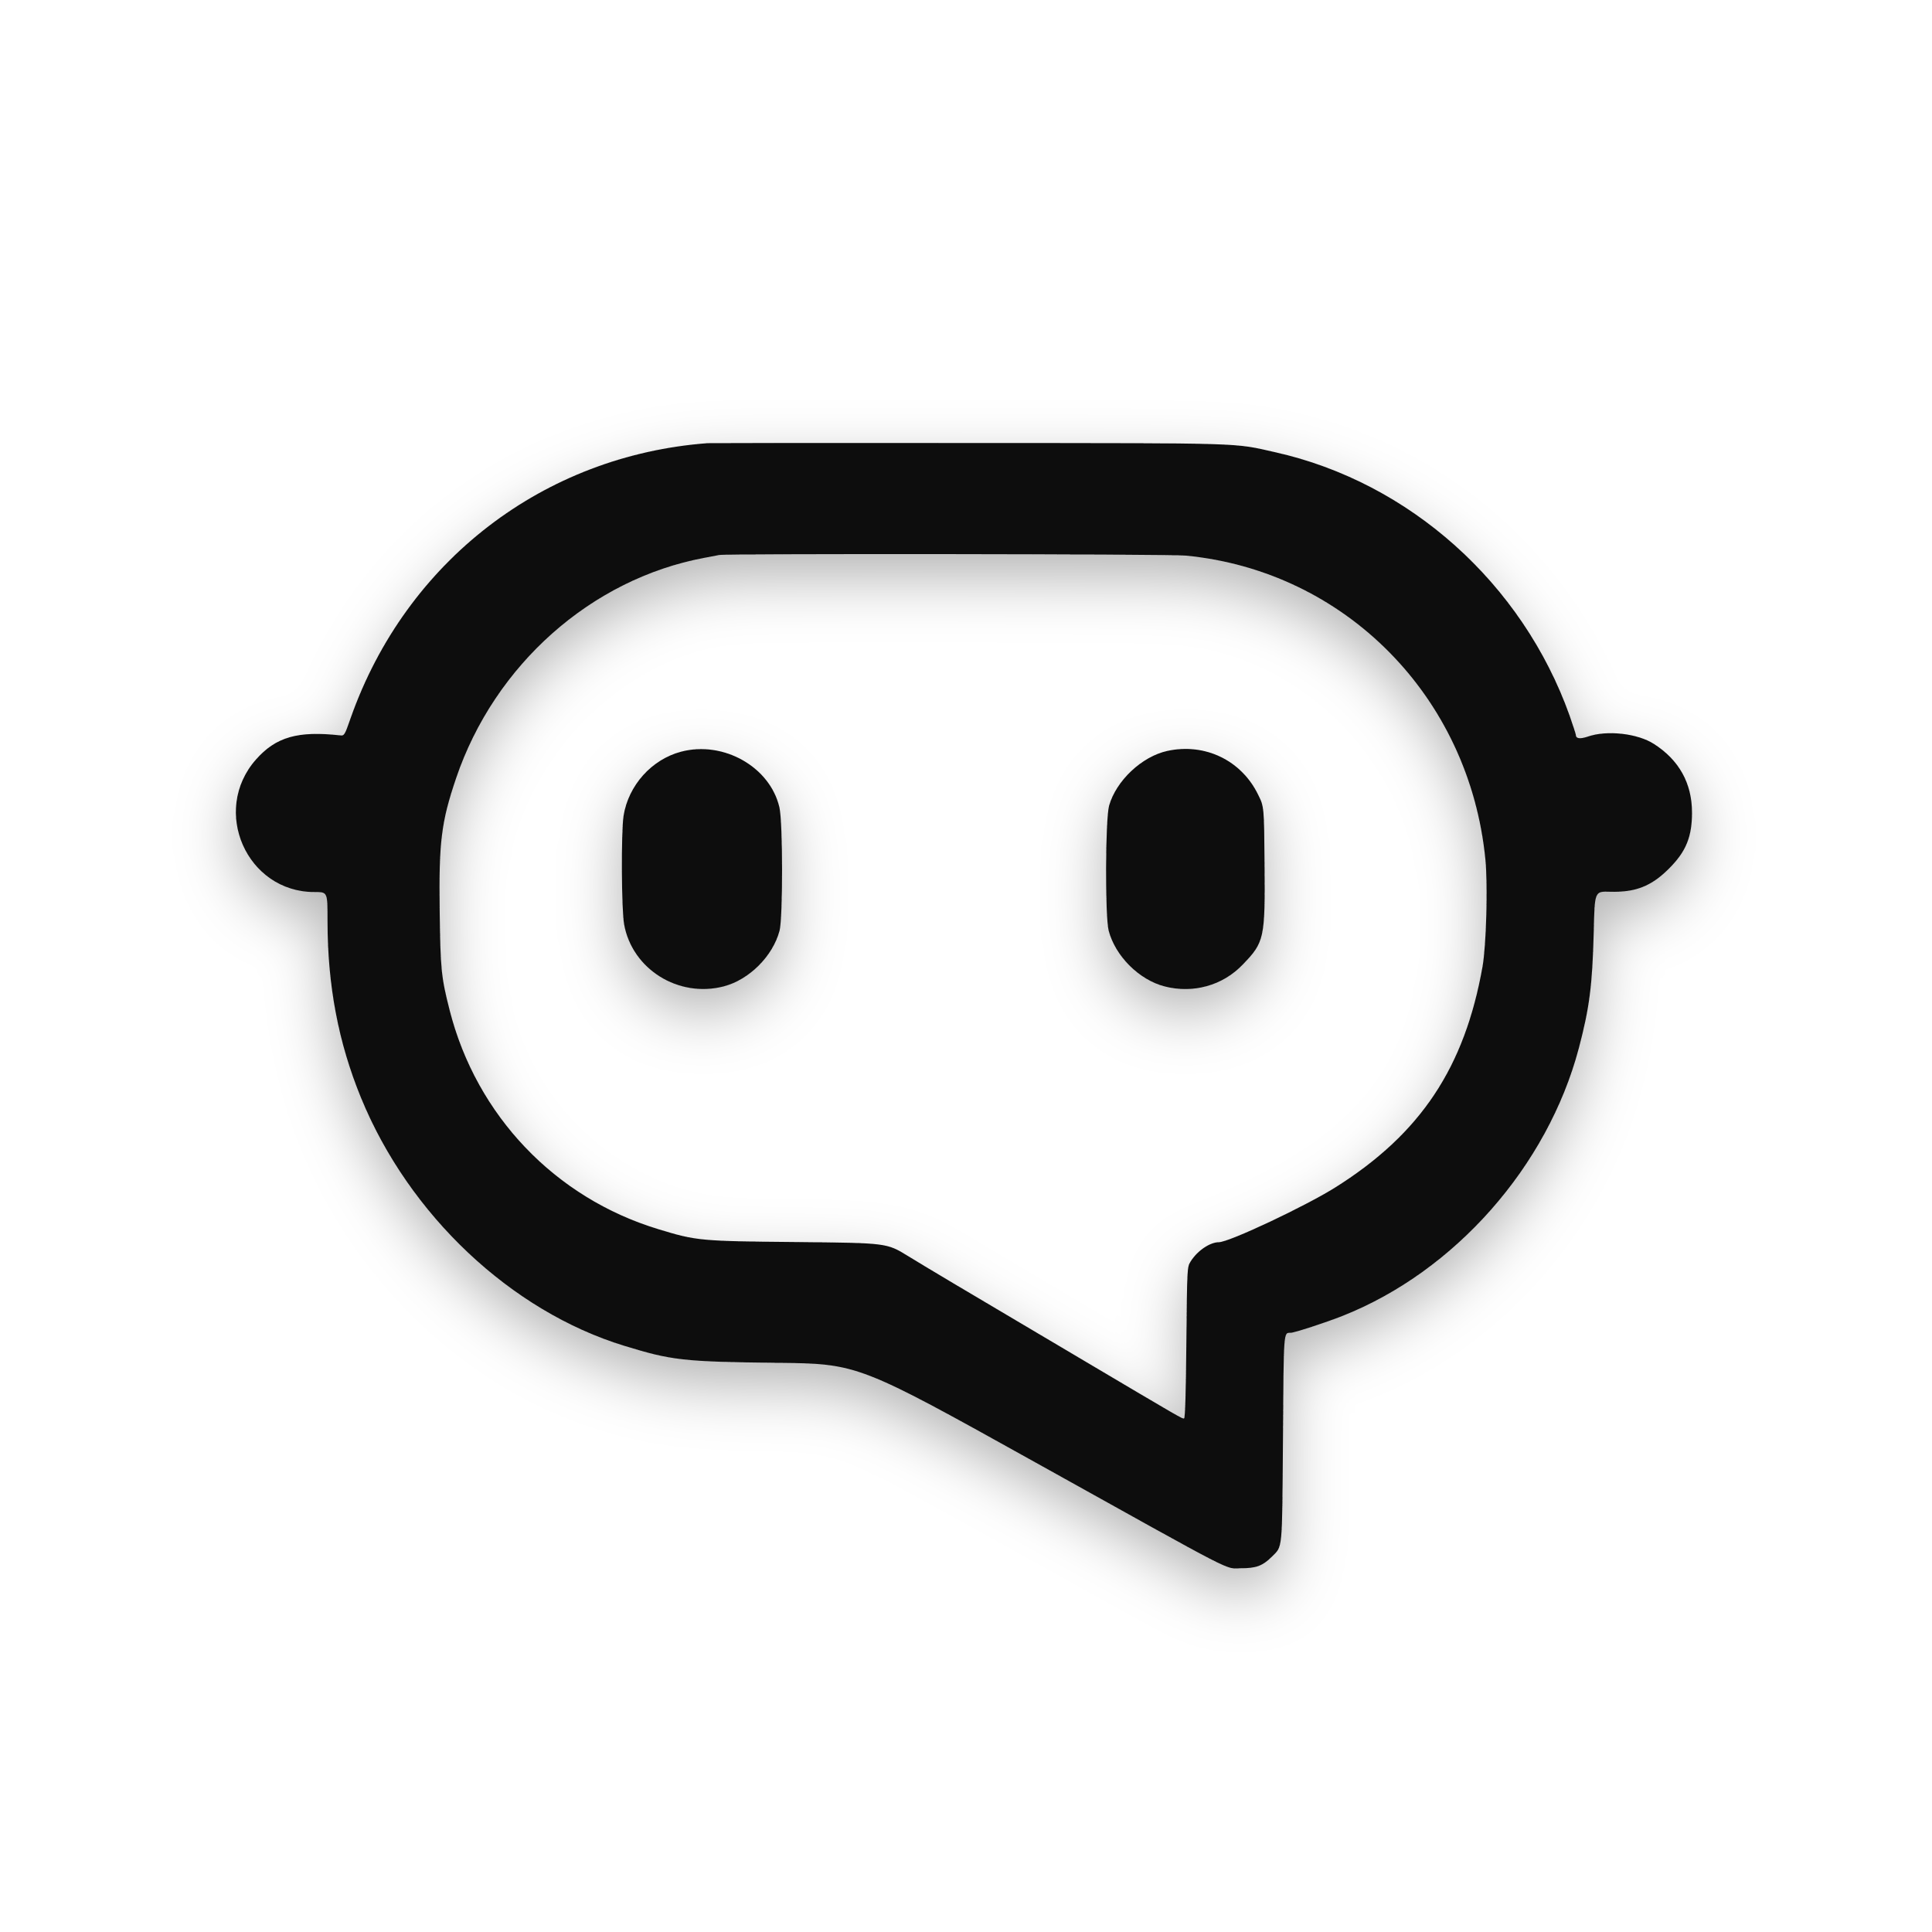
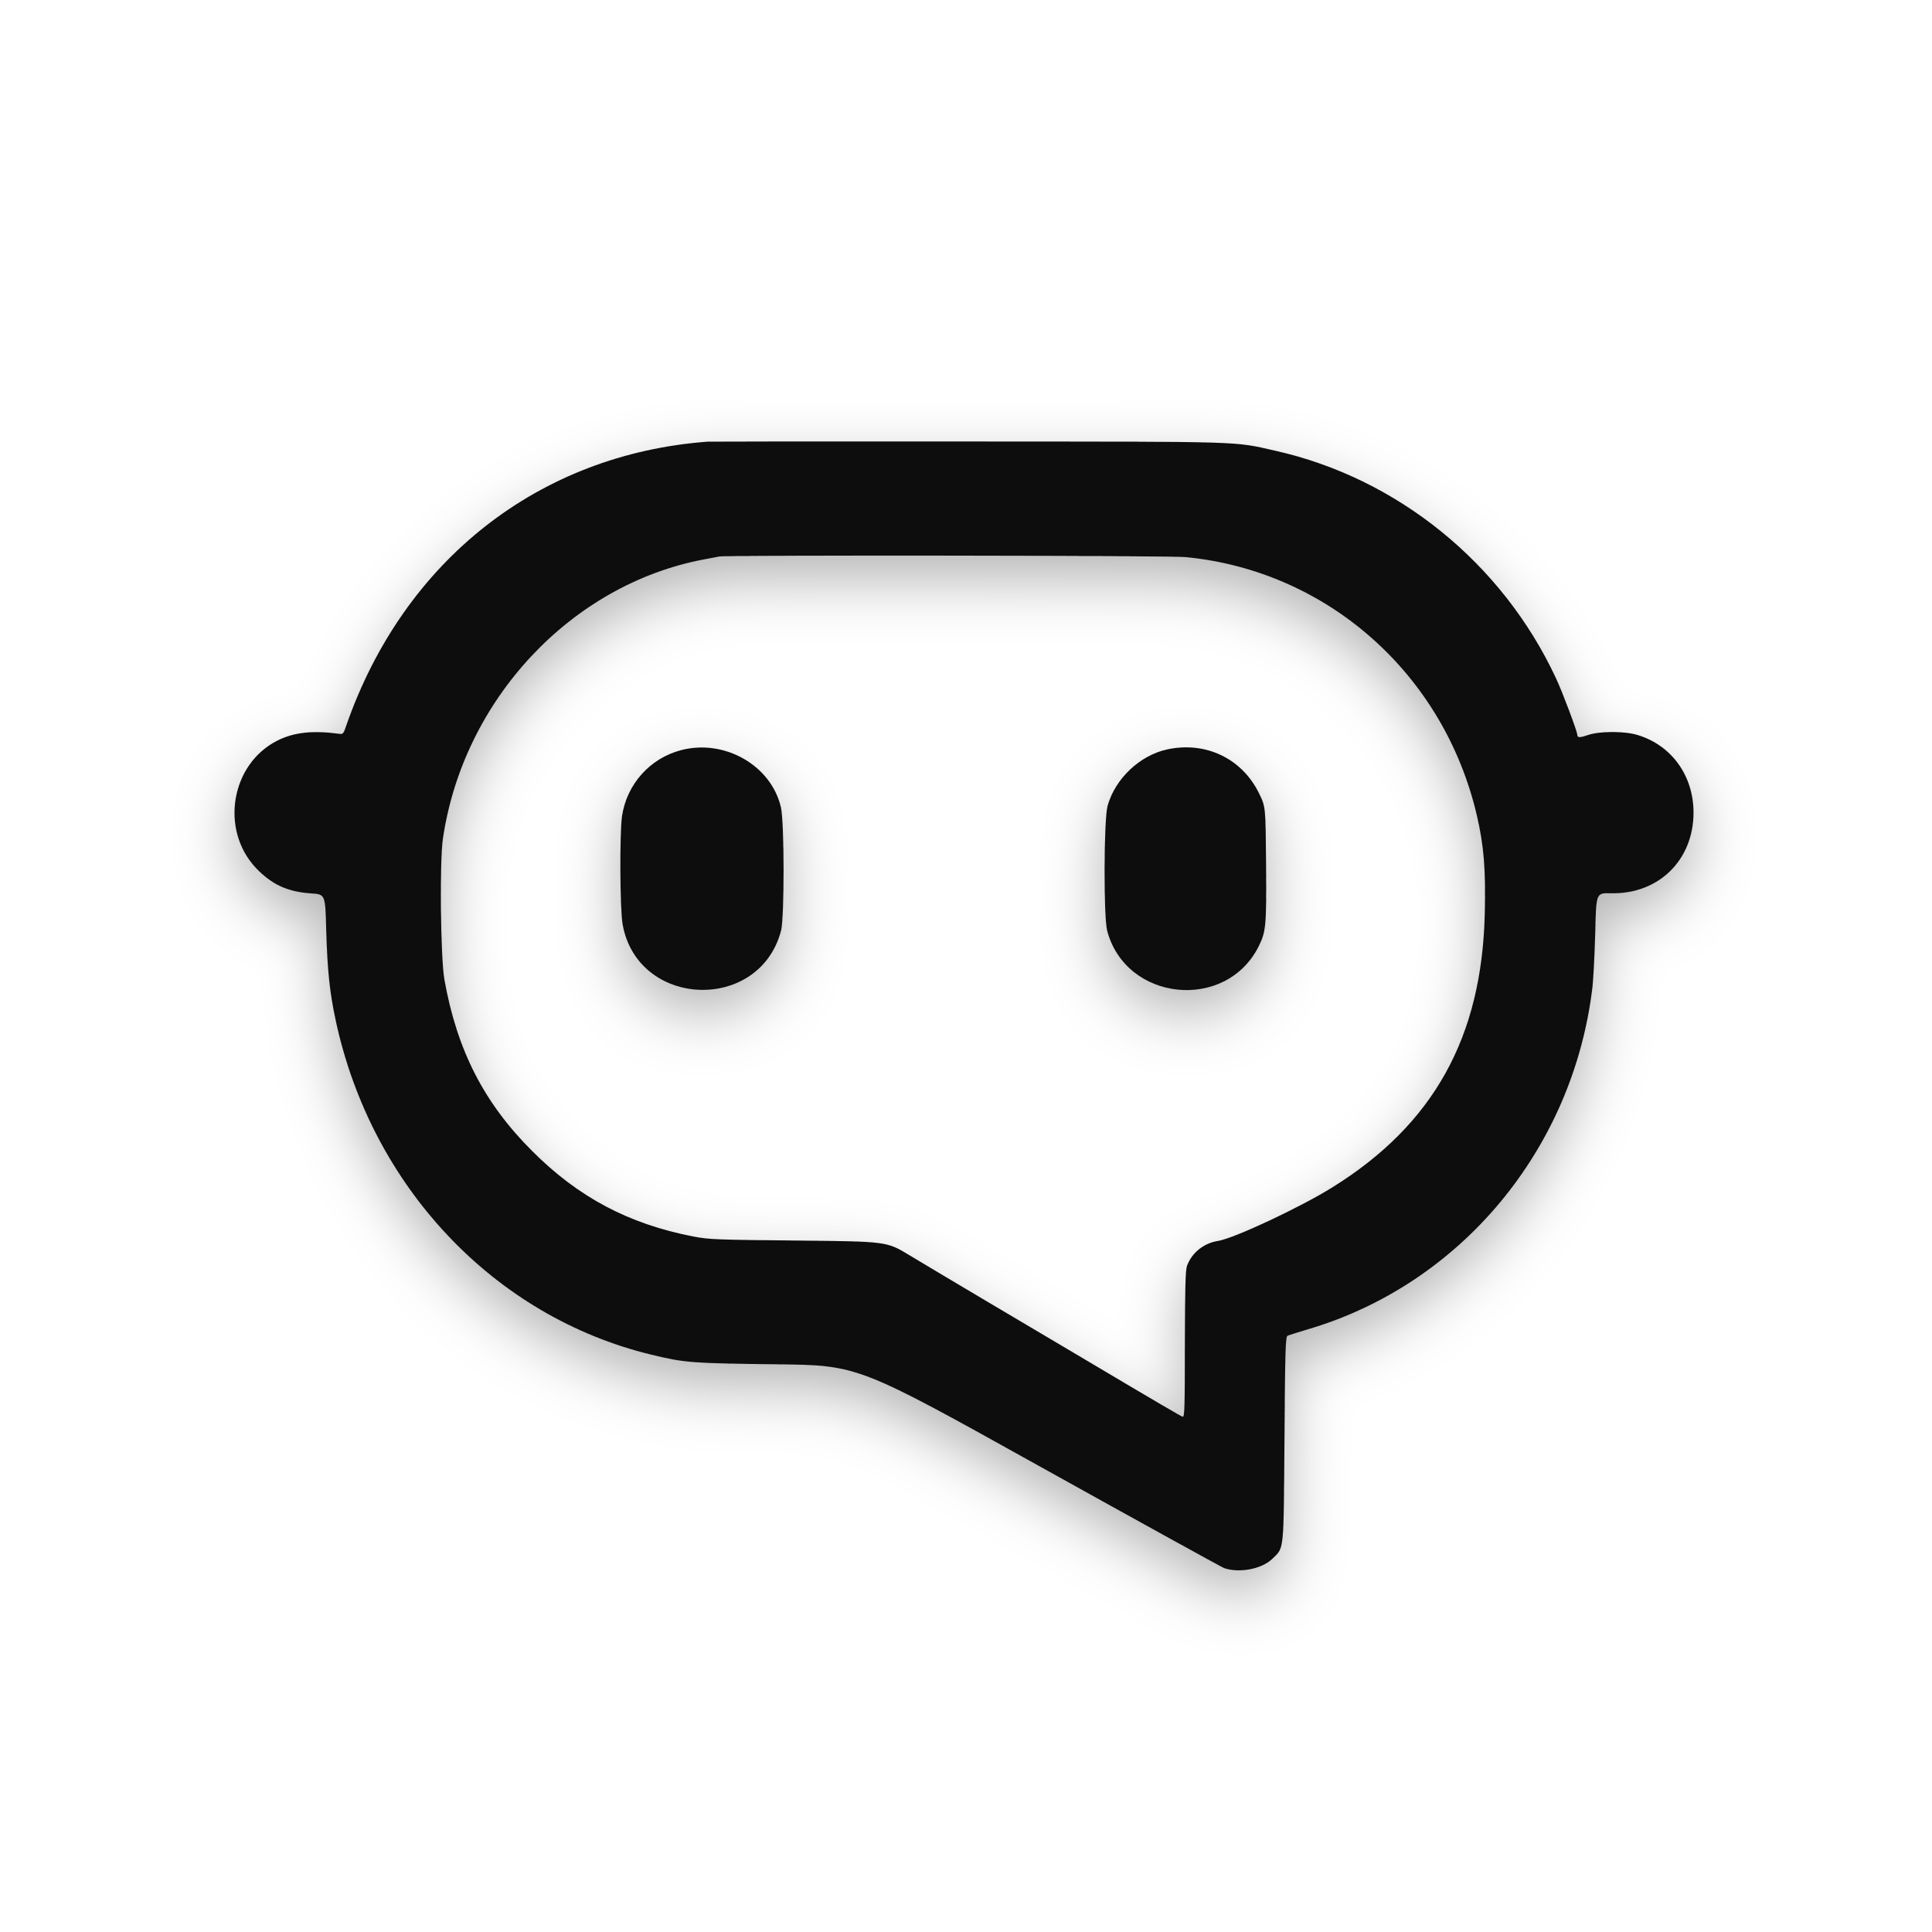
<svg xmlns="http://www.w3.org/2000/svg" t="0" class="icon" viewBox="0 0 1024 1024" version="1.1" width="1024" height="1024">
  <defs>
    <filter id="icon_shadow" x="-20%" y="-20%" width="140%" height="140%">
      <feGaussianBlur in="SourceAlpha" stdDeviation="20" />
      <feOffset dx="0" dy="15" result="offsetblur" />
      <feComponentTransfer>
        <feFuncA type="linear" slope="0.3" />
      </feComponentTransfer>
      <feMerge>
        <feMergeNode />
        <feMergeNode in="SourceGraphic" />
      </feMerge>
    </filter>
  </defs>
  <g transform="translate(102.4 102.4) scale(0.8)" filter="url(#icon_shadow)">
    <g transform="translate(0,1024) scale(0.1,-0.1)" fill="#111111" stroke="none">
-       <path d="M3410 8584 c-1088 -81 -1999 -781 -2366 -1819 -41 -118 -43 -120 -71 -117 -281 31 -426 -11 -558 -161 -298 -339 -60 -877 388 -877 88 0 87 3 87 -194 0 -425 72 -803 221 -1167 318 -778 994 -1415 1744 -1645 315 -97 394 -106 1015 -113 535 -6 535 -6 1710 -660 1375 -765 1250 -701 1363 -701 100 0 142 16 202 75 74 75 69 23 75 783 5 727 3 701 51 702 25 0 233 68 344 112 743 294 1358 991 1565 1773 71 269 90 417 99 775 6 265 6 265 106 262 170 -5 275 36 391 152 114 113 154 211 154 372 0 194 -85 348 -252 455 -108 70 -312 93 -438 49 -54 -18 -80 -14 -80 13 0 5 -19 62 -41 126 -313 877 -1061 1546 -1951 1745 -280 63 -172 60 -2023 61 -929 1 -1710 0 -1735 -1z m3166 -745 c1057 -102 1879 -936 1985 -2012 17 -171 6 -570 -19 -712 -119 -668 -409 -1105 -972 -1460 -198 -125 -707 -365 -775 -365 -59 0 -143 -57 -187 -128 -23 -37 -23 -38 -28 -536 -3 -331 -8 -501 -15 -503 -12 -4 -8 -6 -685 395 -837 495 -1003 594 -1145 681 -140 86 -140 86 -725 92 -653 6 -674 8 -927 85 -685 207 -1206 753 -1384 1451 -56 220 -61 271 -66 659 -6 454 10 587 109 879 255 750 894 1318 1643 1459 44 8 89 17 100 19 47 10 2986 7 3091 -4z" />
-       <path d="M3233 6540 c-196 -51 -351 -225 -382 -427 -16 -107 -14 -619 4 -717 53 -297 360 -489 660 -411 169 44 326 201 370 370 22 87 22 715 -1 815 -61 268 -370 444 -651 370z" />
-       <path d="M6454 6545 c-169 -37 -339 -197 -386 -363 -25 -92 -27 -732 -3 -827 44 -169 201 -326 370 -370 189 -49 385 5 518 144 144 149 149 173 145 663 -3 383 -3 383 -42 462 -111 229 -353 345 -602 291z" />
+       <path d="M3410 8594 c-1120 -83 -2016 -787 -2397 -1884 -16 -49 -21 -55 -43 -52 -176 24 -302 11 -411 -44 -310 -155 -383 -592 -142 -846 105 -109 207 -156 363 -167 95 -6 95 -6 101 -236 8 -275 23 -418 63 -605 236 -1101 1049 -1963 2091 -2215 222 -54 265 -57 835 -64 535 -6 535 -6 1731 -672 658 -366 1211 -671 1229 -678 101 -35 250 -6 319 61 80 79 75 30 81 792 4 590 7 680 20 686 8 4 65 22 125 40 1020 296 1770 1196 1896 2275 6 55 14 217 18 360 6 259 6 259 101 257 316 -9 550 218 550 534 0 244 -144 445 -369 514 -86 27 -253 27 -331 0 -55 -19 -70 -18 -70 2 0 21 -99 285 -141 374 -356 764 -1052 1327 -1861 1508 -280 63 -172 60 -2023 61 -929 1 -1710 0 -1735 -1z m3166 -765 c939 -91 1709 -774 1928 -1709 47 -202 60 -358 53 -653 -19 -820 -340 -1397 -1009 -1813 -213 -133 -649 -337 -756 -355 -98 -15 -176 -79 -208 -166 -10 -30 -13 -144 -14 -522 0 -428 -2 -482 -15 -477 -16 6 -145 81 -650 381 -159 94 -452 268 -650 385 -198 117 -427 254 -510 304 -150 91 -150 91 -735 97 -545 5 -593 7 -697 27 -428 83 -762 260 -1068 567 -319 318 -498 669 -581 1137 -25 144 -32 774 -10 929 134 921 848 1687 1731 1853 44 8 89 17 100 19 47 10 2986 7 3091 -4z" />
+       <path d="M3232 6550 c-206 -54 -359 -225 -391 -437 -16 -107 -14 -619 4 -717 99 -556 907 -587 1050 -41 22 87 22 715 -1 815 -63 278 -373 456 -662 380z" />
+       <path d="M6453 6555 c-181 -39 -345 -194 -395 -374 -25 -91 -27 -731 -3 -826 123 -470 786 -539 1004 -105 49 100 52 135 49 547 -3 378 -3 378 -46 466 -113 232 -354 347 -609 292z" />
    </g>
  </g>
</svg>
